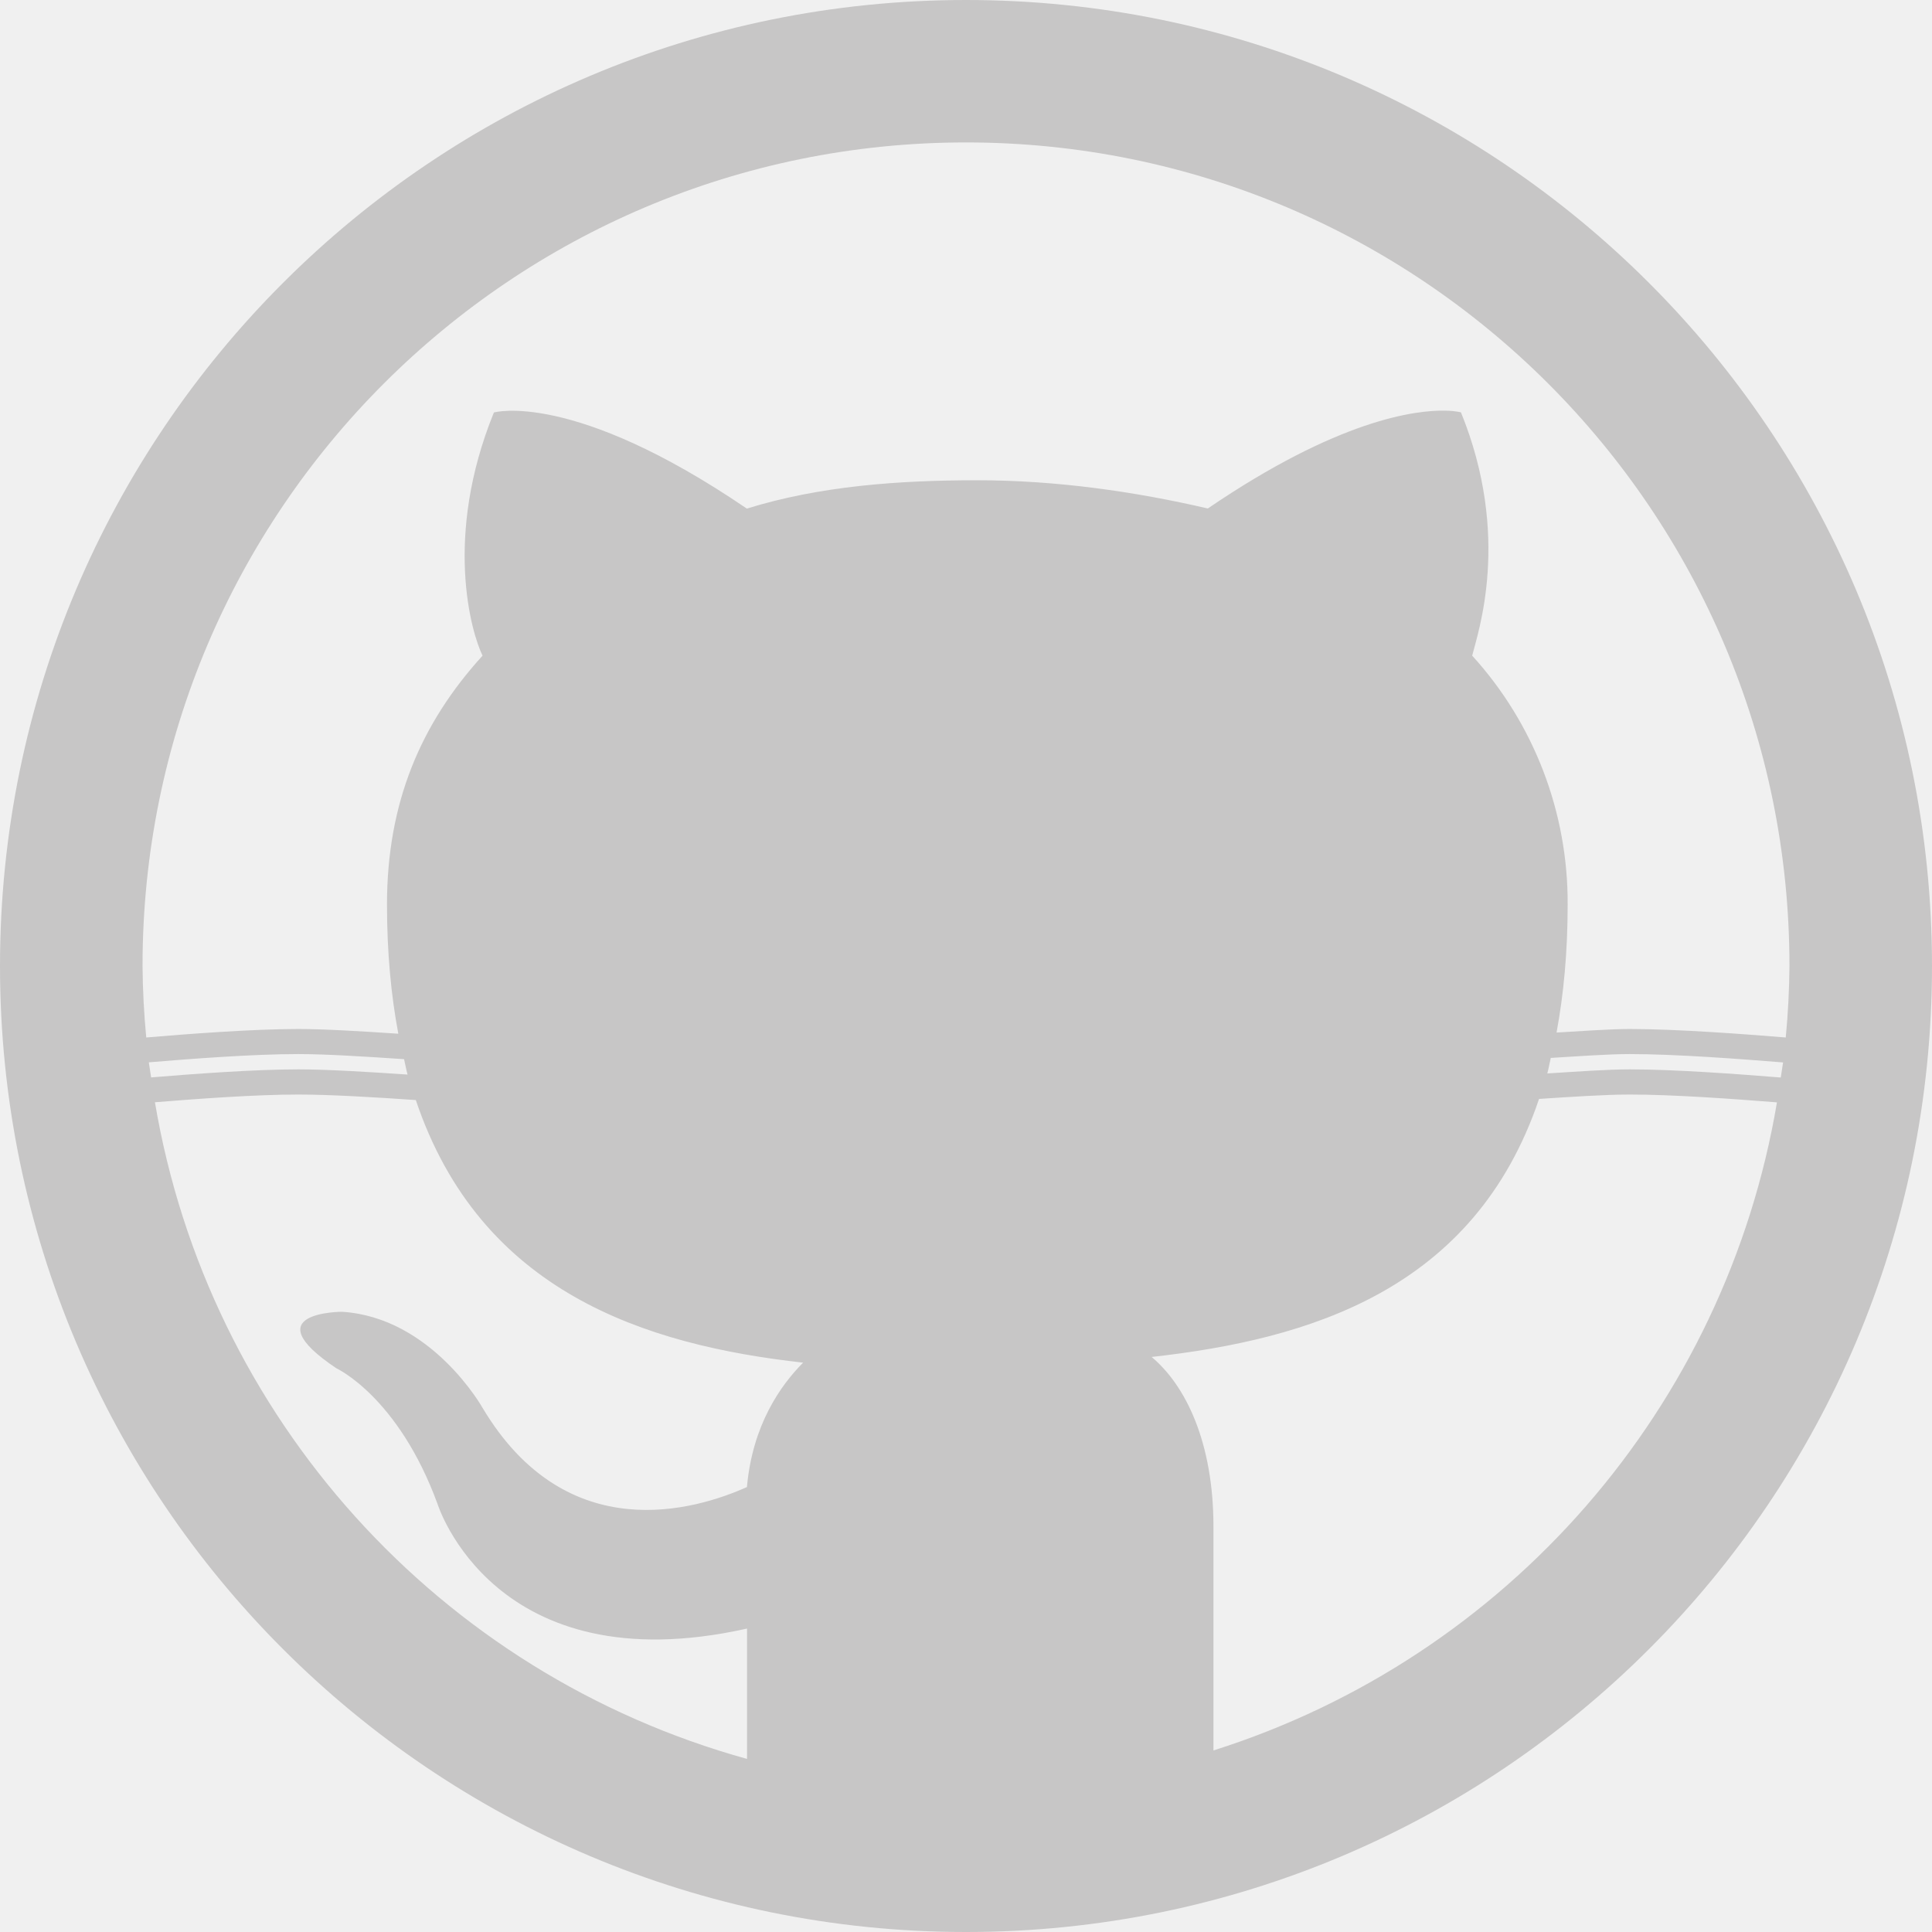
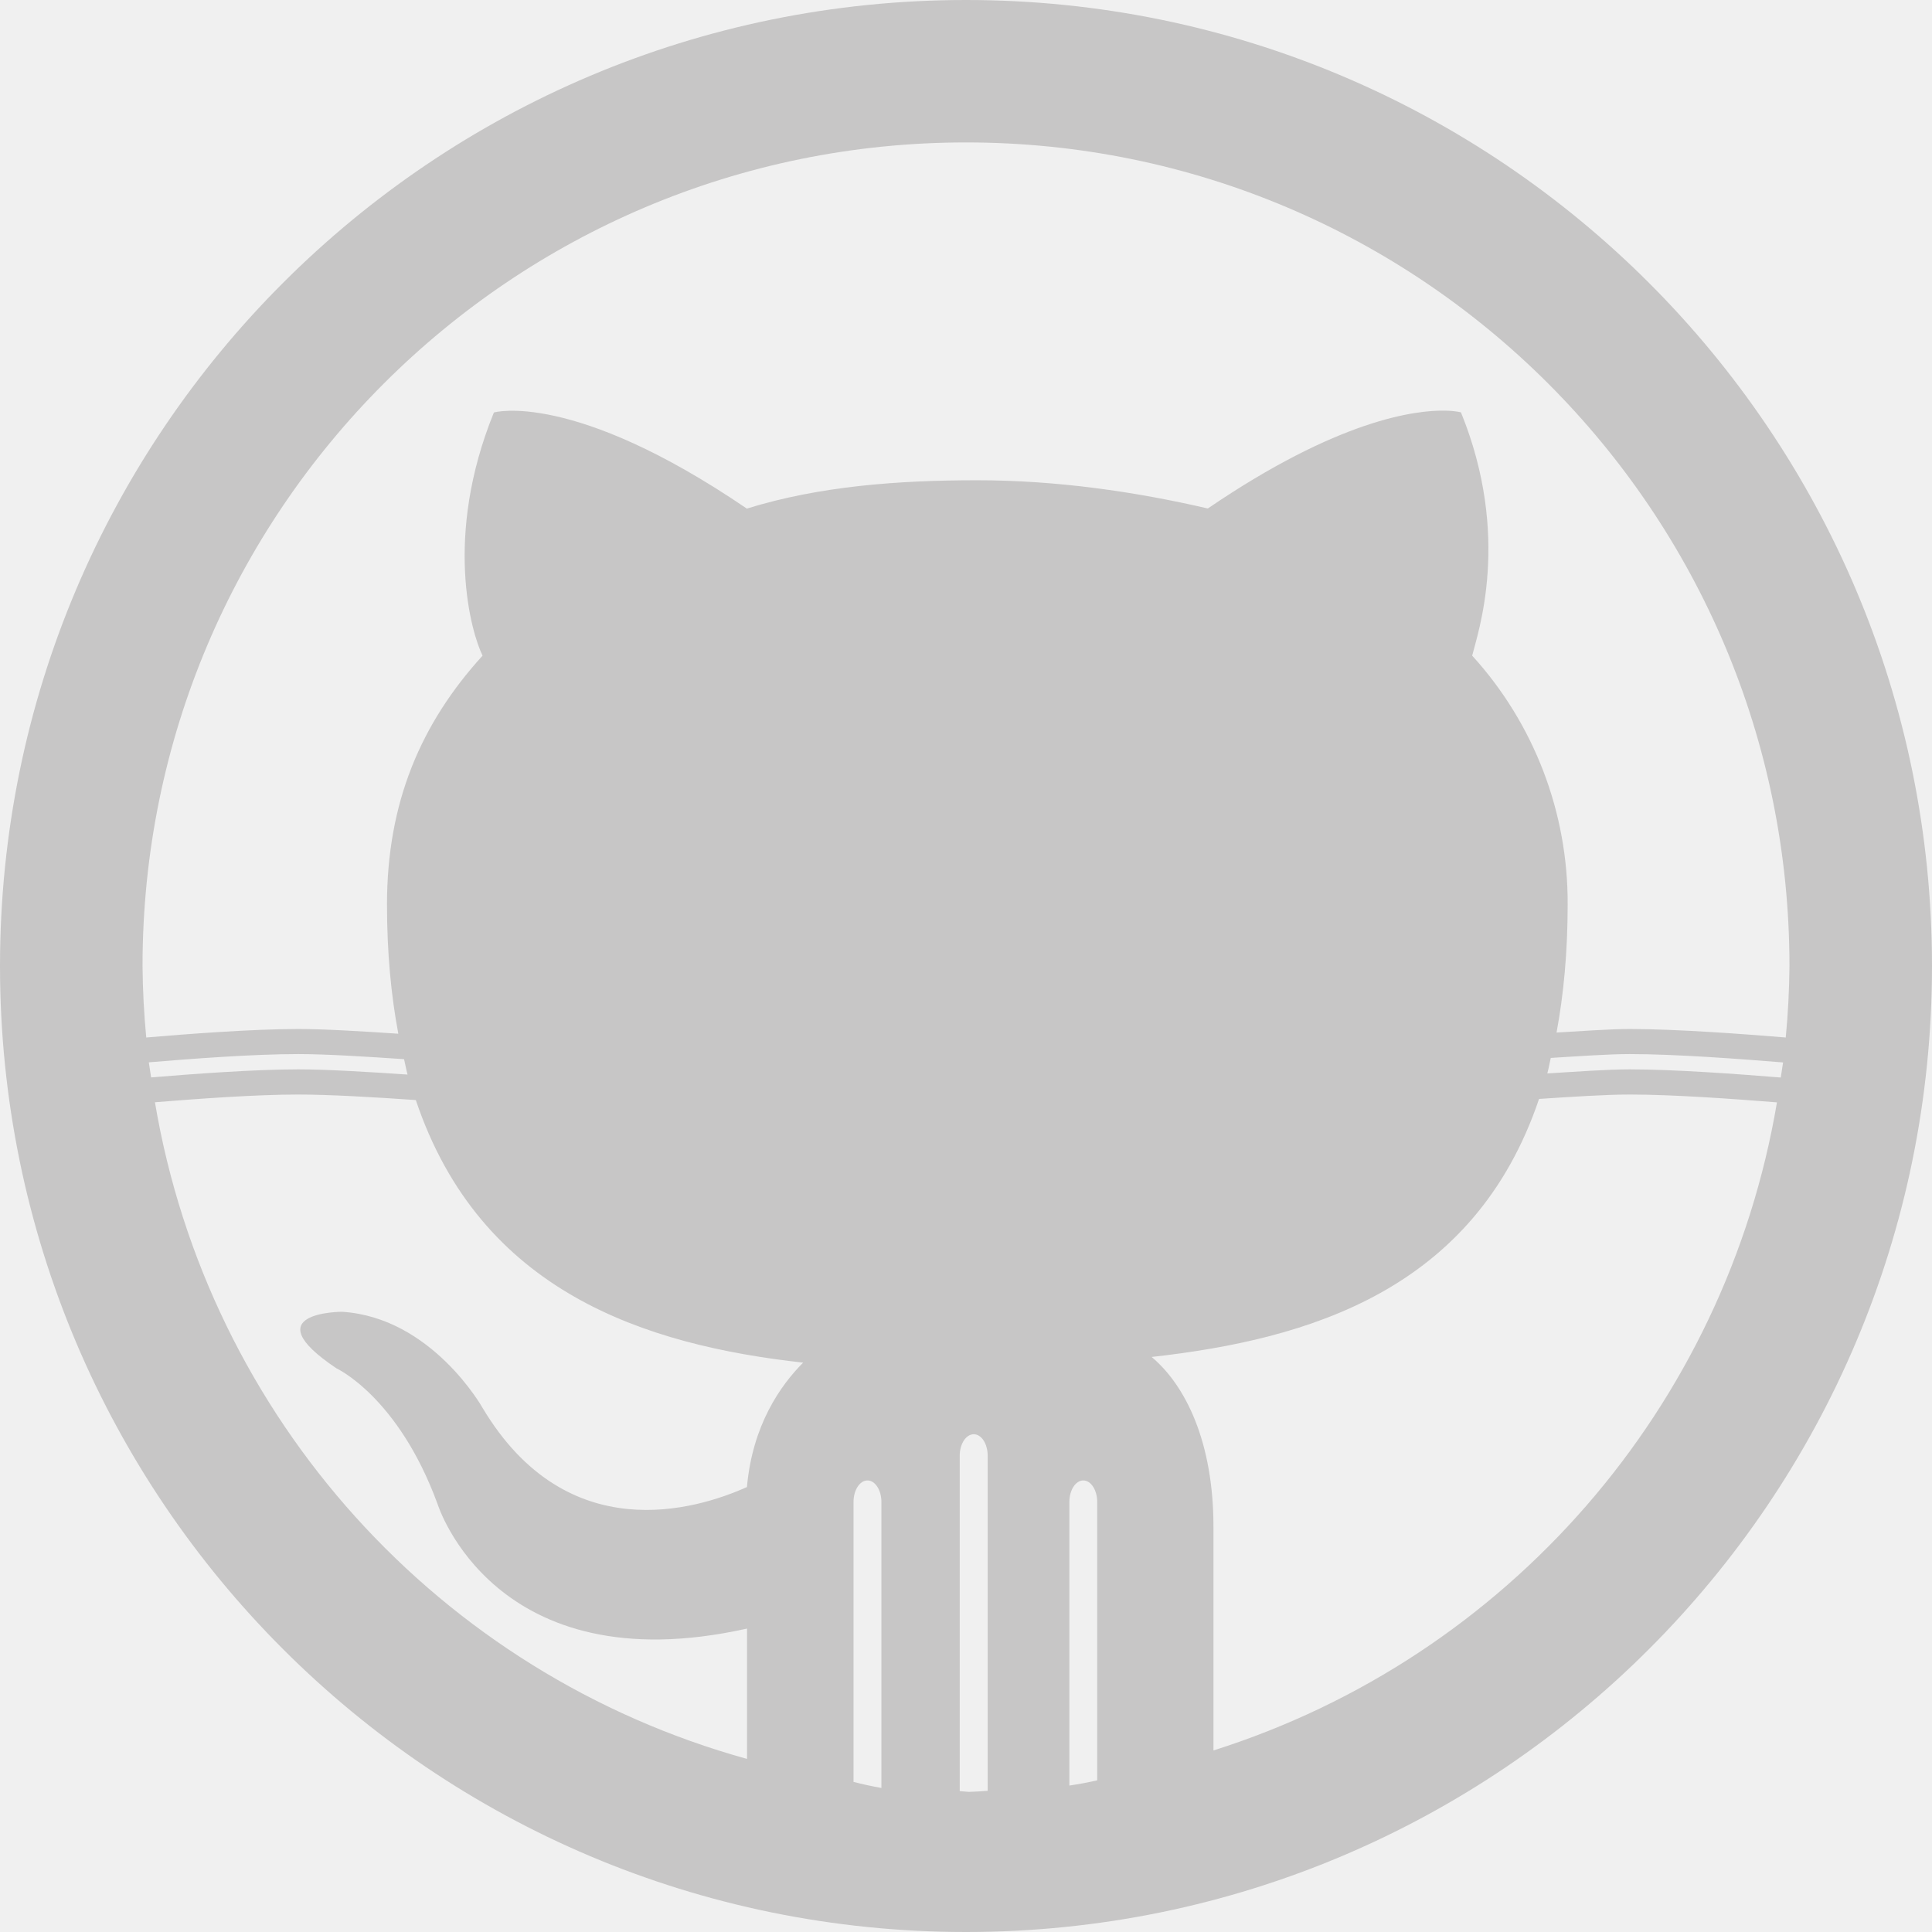
<svg xmlns="http://www.w3.org/2000/svg" id="Layer_1" viewBox="0 0 36 36" width="36" height="36" version="1.1">
  <defs id="defs15" />
  <style id="style3">.Round_x0020_Corners_x0020_2_x0020_pt{fill:#FFF;stroke:#000;stroke-miterlimit:10}.Live_x0020_Reflect_x0020_X{fill:none}.Bevel_x0020_Soft{fill:url(#SVGID_1_)}.Dusk{fill:#FFF}.Foliage_GS{fill:#FD0}.Pompadour_GS{fill:#44ade2}.Pompadour_GS,.st0{fill-rule:evenodd;clip-rule:evenodd}.st0{fill:#191717}</style>
  <linearGradient id="SVGID_1_" gradientUnits="userSpaceOnUse" x1="-216.625" y1="-385.75" x2="-215.918" y2="-385.043">
    <stop offset="0" id="stop6" stop-color="#dedfe3" />
    <stop offset=".174" id="stop8" stop-color="#d8d9dd" />
    <stop offset=".352" id="stop10" stop-color="#c9cacd" />
    <stop offset=".532" id="stop12" stop-color="#b4b5b8" />
    <stop offset=".714" id="stop14" stop-color="#989a9c" />
    <stop offset=".895" id="stop16" stop-color="#797c7e" />
    <stop offset="1" id="stop18" stop-color="#656b6c" />
  </linearGradient>
-   <path style="fill:#231e1e;fill-opacity:0.2;stroke-width:0.81" d="M 18 0 A 18 18.001 0 0 0 0 18 A 18 18.001 0 0 0 18 36 A 18 18.001 0 0 0 36 18 A 18 18.001 0 0 0 18 0 z M 18 2.654 A 15.344 15.345 0 0 1 33.344 18 A 15.344 15.345 0 0 1 33.275 19.332 C 32.517 19.27 31.25 19.174 30.369 19.174 C 30.002 19.174 29.487 19.212 29.004 19.24 C 29.136 18.53 29.211 17.742 29.211 16.854 A 6.776 6.816 0 0 0 27.432 12.217 C 27.536 11.795 28.166 10.002 27.223 7.684 C 27.223 7.684 27.132 7.657 26.943 7.652 C 26.379 7.638 24.942 7.815 22.506 9.475 C 21.143 9.158 19.677 8.949 18.211 8.949 C 16.744 8.949 15.277 9.055 13.916 9.477 C 10.667 7.264 9.203 7.686 9.203 7.686 C 8.26 10.004 8.783 11.795 8.992 12.217 C 7.84 13.482 7.211 14.957 7.211 16.854 C 7.211 17.749 7.287 18.544 7.422 19.262 C 6.767 19.218 6.051 19.174 5.559 19.174 C 4.687 19.174 3.47 19.269 2.725 19.332 A 15.344 15.345 0 0 1 2.656 18 A 15.344 15.345 0 0 1 18 2.654 z M 5.559 19.641 C 6.08 19.641 6.843 19.69 7.529 19.736 C 7.552 19.83 7.569 19.933 7.594 20.023 C 6.89 19.975 6.097 19.926 5.559 19.926 C 4.728 19.926 3.591 20.012 2.816 20.076 A 15.344 15.345 0 0 1 2.773 19.795 C 3.536 19.731 4.709 19.641 5.559 19.641 z M 30.369 19.641 C 31.228 19.641 32.447 19.734 33.225 19.797 A 15.344 15.345 0 0 1 33.182 20.078 C 32.391 20.014 31.209 19.926 30.369 19.926 C 29.956 19.926 29.377 19.968 28.832 20.002 C 28.857 19.91 28.874 19.808 28.896 19.713 C 29.419 19.681 29.973 19.641 30.369 19.641 z M 5.559 20.395 C 6.138 20.395 7.006 20.446 7.748 20.498 C 8.952 24.076 12.018 25.062 14.965 25.391 C 14.545 25.813 14.022 26.55 13.918 27.709 C 12.975 28.132 10.565 28.868 8.992 26.234 C 8.992 26.234 8.049 24.549 6.373 24.443 C 6.373 24.443 4.696 24.443 6.268 25.496 C 6.268 25.496 7.421 26.024 8.154 28.027 C 8.154 28.027 9.204 31.399 13.92 30.346 L 13.92 32.775 A 15.344 15.345 0 0 1 2.887 20.539 C 3.675 20.475 4.76 20.395 5.559 20.395 z M 30.369 20.395 C 31.178 20.395 32.305 20.477 33.111 20.541 A 15.344 15.345 0 0 1 22.611 32.617 L 22.611 28.447 C 22.611 26.866 22.088 25.812 21.459 25.285 C 24.409 24.956 27.476 24.033 28.678 20.477 C 29.274 20.438 29.915 20.395 30.369 20.395 z " id="path57" />
+   <path style="fill:#231e1e;fill-opacity:0.2;stroke-width:0.81" d="M 18 0 A 18 18.001 0 0 0 0 18 A 18 18.001 0 0 0 18 36 A 18 18.001 0 0 0 36 18 A 18 18.001 0 0 0 18 0 z M 18 2.654 A 15.344 15.345 0 0 1 33.344 18 A 15.344 15.345 0 0 1 33.275 19.332 C 32.517 19.27 31.25 19.174 30.369 19.174 C 30.002 19.174 29.487 19.212 29.004 19.24 C 29.136 18.53 29.211 17.742 29.211 16.854 A 6.776 6.816 0 0 0 27.432 12.217 C 27.536 11.795 28.166 10.002 27.223 7.684 C 27.223 7.684 27.132 7.657 26.943 7.652 C 26.379 7.638 24.942 7.815 22.506 9.475 C 21.143 9.158 19.677 8.949 18.211 8.949 C 16.744 8.949 15.277 9.055 13.916 9.477 C 10.667 7.264 9.203 7.686 9.203 7.686 C 8.26 10.004 8.783 11.795 8.992 12.217 C 7.84 13.482 7.211 14.957 7.211 16.854 C 7.211 17.749 7.287 18.544 7.422 19.262 C 6.767 19.218 6.051 19.174 5.559 19.174 C 4.687 19.174 3.47 19.269 2.725 19.332 A 15.344 15.345 0 0 1 2.656 18 A 15.344 15.345 0 0 1 18 2.654 z M 5.559 19.641 C 6.08 19.641 6.843 19.69 7.529 19.736 C 7.552 19.83 7.569 19.933 7.594 20.023 C 6.89 19.975 6.097 19.926 5.559 19.926 C 4.728 19.926 3.591 20.012 2.816 20.076 A 15.344 15.345 0 0 1 2.773 19.795 C 3.536 19.731 4.709 19.641 5.559 19.641 z M 30.369 19.641 C 31.228 19.641 32.447 19.734 33.225 19.797 A 15.344 15.345 0 0 1 33.182 20.078 C 32.391 20.014 31.209 19.926 30.369 19.926 C 29.956 19.926 29.377 19.968 28.832 20.002 C 28.857 19.91 28.874 19.808 28.896 19.713 C 29.419 19.681 29.973 19.641 30.369 19.641 z M 5.559 20.395 C 6.138 20.395 7.006 20.446 7.748 20.498 C 8.952 24.076 12.018 25.062 14.965 25.391 C 14.545 25.813 14.022 26.55 13.918 27.709 C 12.975 28.132 10.565 28.868 8.992 26.234 C 8.992 26.234 8.049 24.549 6.373 24.443 C 6.373 24.443 4.696 24.443 6.268 25.496 C 6.268 25.496 7.421 26.024 8.154 28.027 C 8.154 28.027 9.204 31.399 13.92 30.346 L 13.92 32.775 A 15.344 15.345 0 0 1 2.887 20.539 C 3.675 20.475 4.76 20.395 5.559 20.395 z M 30.369 20.395 C 31.178 20.395 32.305 20.477 33.111 20.541 A 15.344 15.345 0 0 1 22.611 32.617 L 22.611 28.447 C 22.611 26.866 22.088 25.812 21.459 25.285 C 24.409 24.956 27.476 24.033 28.678 20.477 C 29.274 20.438 29.915 20.395 30.369 20.395 z M 18.145 26.725 C 18.288 26.725 18.404 26.903 18.404 27.125 L 18.404 33.369 A 9.968 15.389 0 0 1 18.051 33.389 A 9.968 15.389 0 0 1 17.883 33.375 L 17.883 27.125 C 17.883 26.903 18.001 26.725 18.145 26.725 z M 16.164 27.586 C 16.308 27.586 16.424 27.766 16.424 27.988 L 16.424 33.316 A 9.968 15.389 0 0 1 15.904 33.203 L 15.904 27.988 C 15.904 27.766 16.02 27.586 16.164 27.586 z M 20.186 27.586 C 20.329 27.586 20.445 27.766 20.445 27.988 L 20.445 33.174 A 9.968 15.389 0 0 1 19.926 33.271 L 19.926 27.988 C 19.926 27.766 20.042 27.586 20.186 27.586 z " id="path57" />
</svg>
